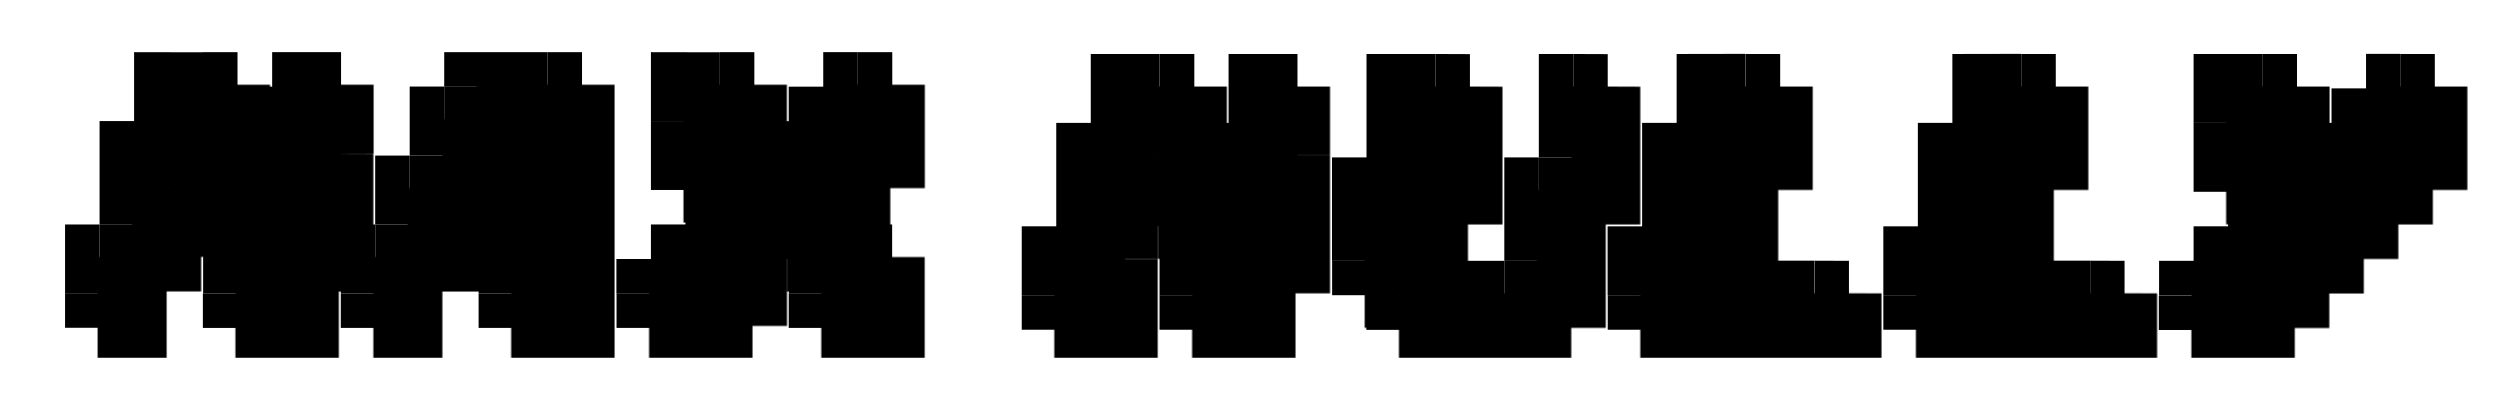
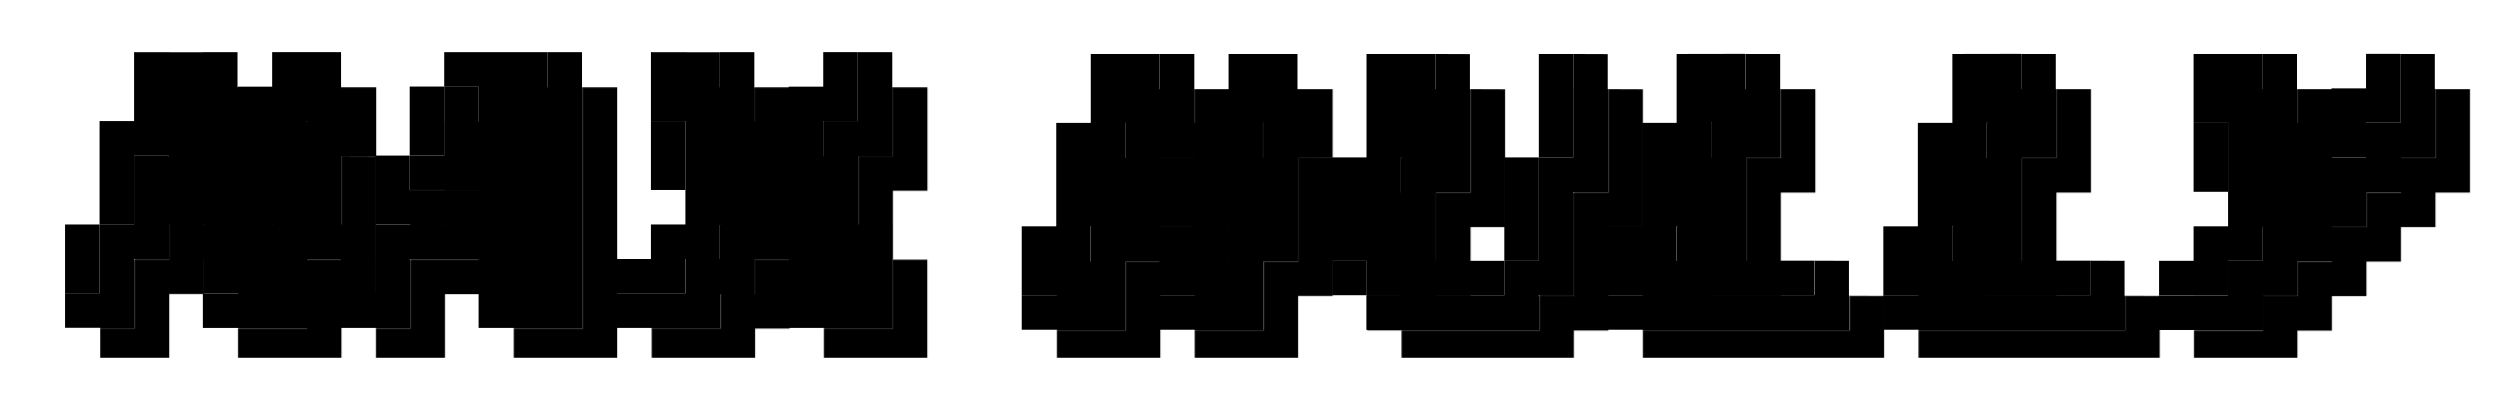
<svg xmlns="http://www.w3.org/2000/svg" viewBox="0 0 19.194 3.131" version="1.1">
  <defs>
    <filter id="shadow">
-       <feDropShadow dx="0.25" dy="0.25" stdDeviation="0.0" />
+       <feDropShadow dx="0.27" dy="0.27" stdDeviation="0.0" />
    </filter>
  </defs>
  <g id="layer1" transform="translate(-175.6115,-124.0225)" style="filter: url(#shadow)">
    <g id="g13174" class="name__highlights">
      <path d="m 178.757,124.687 v 0.529 h 0.265 v -0.529 z" id="path3144-4" />
      <path d="m 178.228,125.746 v 0.529 h 0.265 v -0.529 z" id="path3192-3" />
      <path d="m 179.022,124.423 v 0.265 h 0.265 v 0.794 h -0.265 -0.265 v -0.265 h -0.265 v 0.529 h 0.794 v 0.529 h 0.265 0.265 v -1.852 z" id="path3172-4" />
      <path d="m 176.111,125.746 v 0.529 h 0.265 v -0.529 z" id="path3188-2" />
      <path d="m 176.641,124.423 v 0.529 h -0.265 v 0.794 h 0.265 v -0.529 h 0.265 v 0.265 h 0.265 v -0.265 h 0.265 v 0.529 h -0.265 v 0.529 h 0.529 v -0.529 h 0.265 v -0.794 h 0.265 v -0.529 h -0.529 v 0.265 h -0.265 v 0.265 h -0.265 v -0.529 z" id="path3190-0" />
      <path d="m 188.484,124.437 v 0.529 h -0.265 v 0.794 h -0.265 v 0.529 h 1.587 v -0.265 h -1.058 v -0.265 h 0.265 v -0.794 h 0.265 v -0.529 z" id="path3394-2" />
      <path d="m 190.601,124.437 v 0.529 h -0.265 v 0.794 h -0.265 v 0.529 h 1.587 v -0.265 h -1.058 v -0.265 h 0.265 v -0.794 h 0.265 v -0.529 z" id="path3394-3" />
      <path d="m 192.453,124.437 v 0.529 h 0.265 v 0.794 h -0.265 v 0.265 h -0.265 v 0.265 h 0.529 v -0.265 h 0.265 v -0.265 h 0.265 v -0.265 h 0.265 v -0.265 h 0.265 v -0.265 h 0.265 v -0.529 h -0.265 v 0.265 h -0.265 v 0.265 h -0.529 v -0.529 z" id="path3436-0" />
      <path d="m 187.426,124.437 v 0.794 h 0.265 v -0.794 z" id="path3086-0" />
      <path d="m 186.103,124.437 v 0.794 h -0.265 v 0.794 h 0.265 v 0.265 h 1.058 v -0.265 h -0.794 v -0.794 h 0.265 v -0.794 z" id="path3106-7" />
      <path d="m 187.161,125.231 v 0.794 h 0.265 v -0.794 z" id="path3108-9" />
      <path d="m 183.986,124.437 v 0.529 h -0.265 v 0.794 h -0.265 v 0.529 h 0.529 v -0.529 h 0.265 v -0.265 h 0.529 v 0.265 h -0.265 v 0.529 h 0.529 v -0.529 h 0.265 v -0.794 h 0.265 v -0.529 h -0.529 v 0.529 h -0.265 v 0.265 h -0.529 v -0.265 h 0.265 v -0.529 z" id="path3422-2" />
      <path id="path3436-0-2-3" d="m 180.609,124.423 v 0.529 h 0.265 v 0.794 h -0.265 v 0.265 h -0.265 v 0.265 h 0.529 v -0.265 h 0.265 v -0.265 h 0.265 v 0.265 h 0.265 v 0.265 h 0.529 v -0.529 h -0.265 v -0.265 -0.265 -0.265 h 0.265 v -0.529 h -0.265 v 0.265 h -0.265 v 0.265 h -0.529 v -0.529 z" />
    </g>
    <g id="g13212" class="name__shadows">
      <path d="m 179.022,124.687 v 0.529 h -0.265 v 0.265 h 0.265 0.265 v -0.794 z" id="path2594-3" />
      <path d="m 176.641,125.216 v 0.529 h -0.265 v 0.529 h -0.265 v 0.265 h 0.265 0.265 v -0.529 h 0.265 v -0.265 h 0.265 0.265 v -0.529 h -0.265 v 0.265 h -0.265 v -0.265 z" id="path2640-8" />
      <path d="m 177.964,124.952 v 0.794 h -0.265 v 0.529 h -0.265 -0.265 v 0.265 h 0.529 0.265 v -0.529 h 0.265 v -1.058 z" id="path2642-2" />
      <path d="m 178.493,125.746 v 0.529 h -0.265 v 0.265 h 0.265 0.265 v -0.529 h 0.265 0.265 v -0.265 z" id="path2644-0" />
      <path d="m 179.816,124.423 v 1.852 h -0.265 -0.265 v 0.265 h 0.529 0.265 v -2.117 z" id="path2646-0" />
      <path d="m 189.014,124.437 v 0.529 h -0.265 v 0.794 h -0.265 v 0.265 h 0.265 0.265 v -0.794 h 0.265 v -0.794 z" id="path2980-6" />
      <path d="m 189.543,126.024 v 0.265 h -0.265 -1.323 v 0.265 h 1.587 0.265 v -0.529 z" id="path3012-9" />
      <path d="m 191.13,124.437 v 0.529 h -0.265 v 0.794 h -0.265 v 0.265 h 0.265 0.265 v -0.794 h 0.265 v -0.794 z" id="path2980-4" />
      <path d="m 191.659,126.024 v 0.265 h -0.265 -1.323 v 0.265 h 1.587 0.265 v -0.529 z" id="path3012-2" />
      <path d="m 192.982,124.437 v 0.529 h 0.265 v -0.529 z" id="path3040-2" />
      <path d="m 192.453,124.966 v 0.529 h 0.265 v -0.529 z" id="path3052-0" />
      <path d="m 194.041,124.437 v 0.529 h -0.265 v 0.265 h -0.265 v 0.265 h -0.265 v 0.265 h -0.265 v 0.265 h -0.265 v 0.265 h -0.265 -0.265 v 0.265 h 0.794 v -0.265 h 0.265 v -0.265 h 0.265 v -0.265 h 0.265 v -0.265 h 0.265 v -0.265 h 0.265 v -0.794 z" id="path3076-6" />
      <path d="m 186.632,124.437 v 0.794 h -0.265 v 0.794 h 0.265 v -0.529 h 0.265 v -1.058 z" id="path2506-5" />
      <path d="m 185.839,126.024 v 0.265 h 0.265 v -0.265 z" id="path2520-0" />
      <path d="m 187.691,124.437 v 0.794 h -0.265 v 0.794 h -0.265 v 0.265 h -0.265 -0.794 v 0.265 h 1.323 v -0.265 h 0.265 v -0.794 h 0.265 v -1.058 z" id="path2542-8" />
      <path d="m 184.516,124.437 v 0.529 h -0.265 v 0.265 h 0.265 0.265 v -0.794 z" id="path3046-6" />
      <path d="m 184.251,125.495 v 0.265 h 0.529 v -0.265 z" id="path3054-3" />
      <path d="m 183.986,125.76 v 0.529 h -0.265 -0.265 v 0.265 h 0.529 0.265 v -0.794 z" id="path3064-9" />
      <path d="m 185.309,124.966 v 0.794 h -0.265 v 0.529 h -0.265 -0.265 v 0.265 h 0.529 0.265 v -0.529 h 0.265 v -1.058 z" id="path3066-6" />
      <path d="m 182.197,125.746 v 0.529 h -0.265 -0.265 v 0.265 h 0.529 0.265 v -0.794 z" id="path9684-1" />
      <path d="m 181.138,124.423 v 0.529 h 0.265 v -0.529 z" id="path3040-2-6-2" />
      <path d="m 180.609,124.952 v 0.529 h 0.265 v -0.529 z" id="path3052-0-4-0" />
      <path id="path3076-6-2-7" d="m 182.197,124.423 v 0.529 h -0.265 v 0.265 0.265 0.265 h 0.265 v -0.265 -0.265 h 0.265 v -0.794 z" />
      <path id="path12685-0" d="m 180.345,126.275 v 0.265 h 0.794 v -0.265 h 0.265 v -0.265 -0.265 h -0.265 v 0.265 h -0.265 v 0.265 h -0.265 z" />
      <path d="m 177.17,124.423 v 0.529 h 0.265 v -0.529 z" id="path2564-3" />
    </g>
  </g>
</svg>
